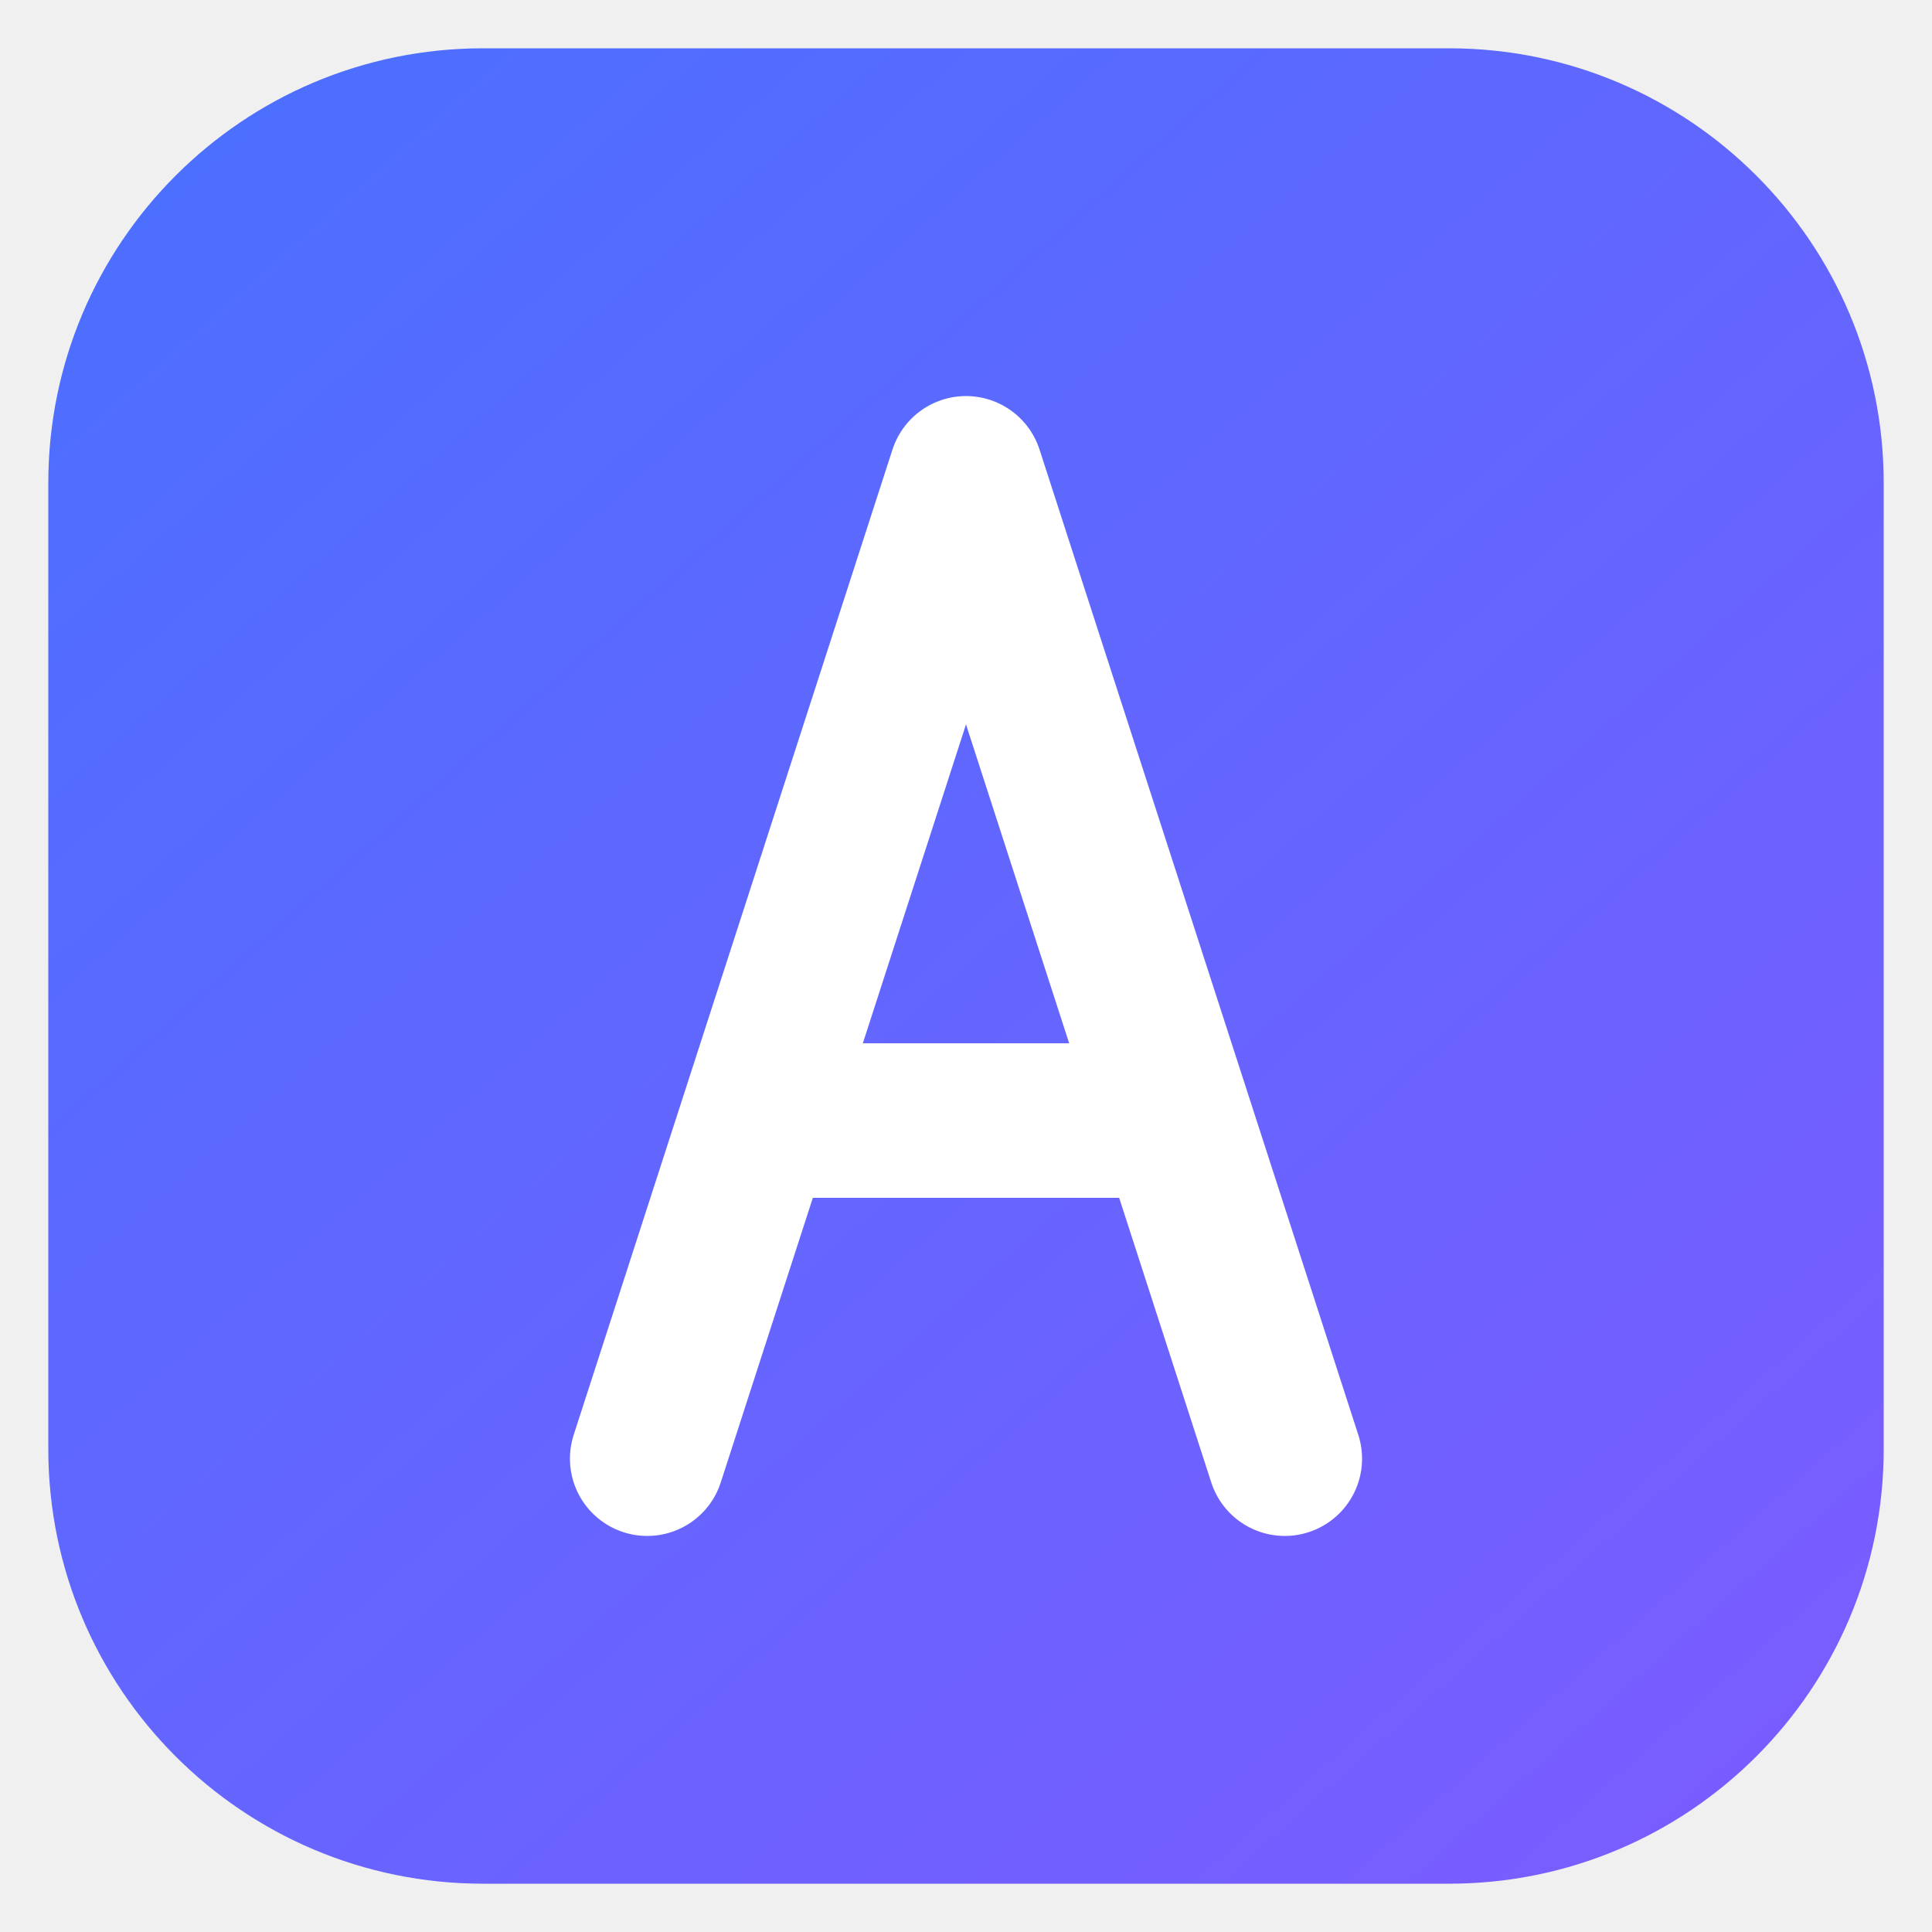
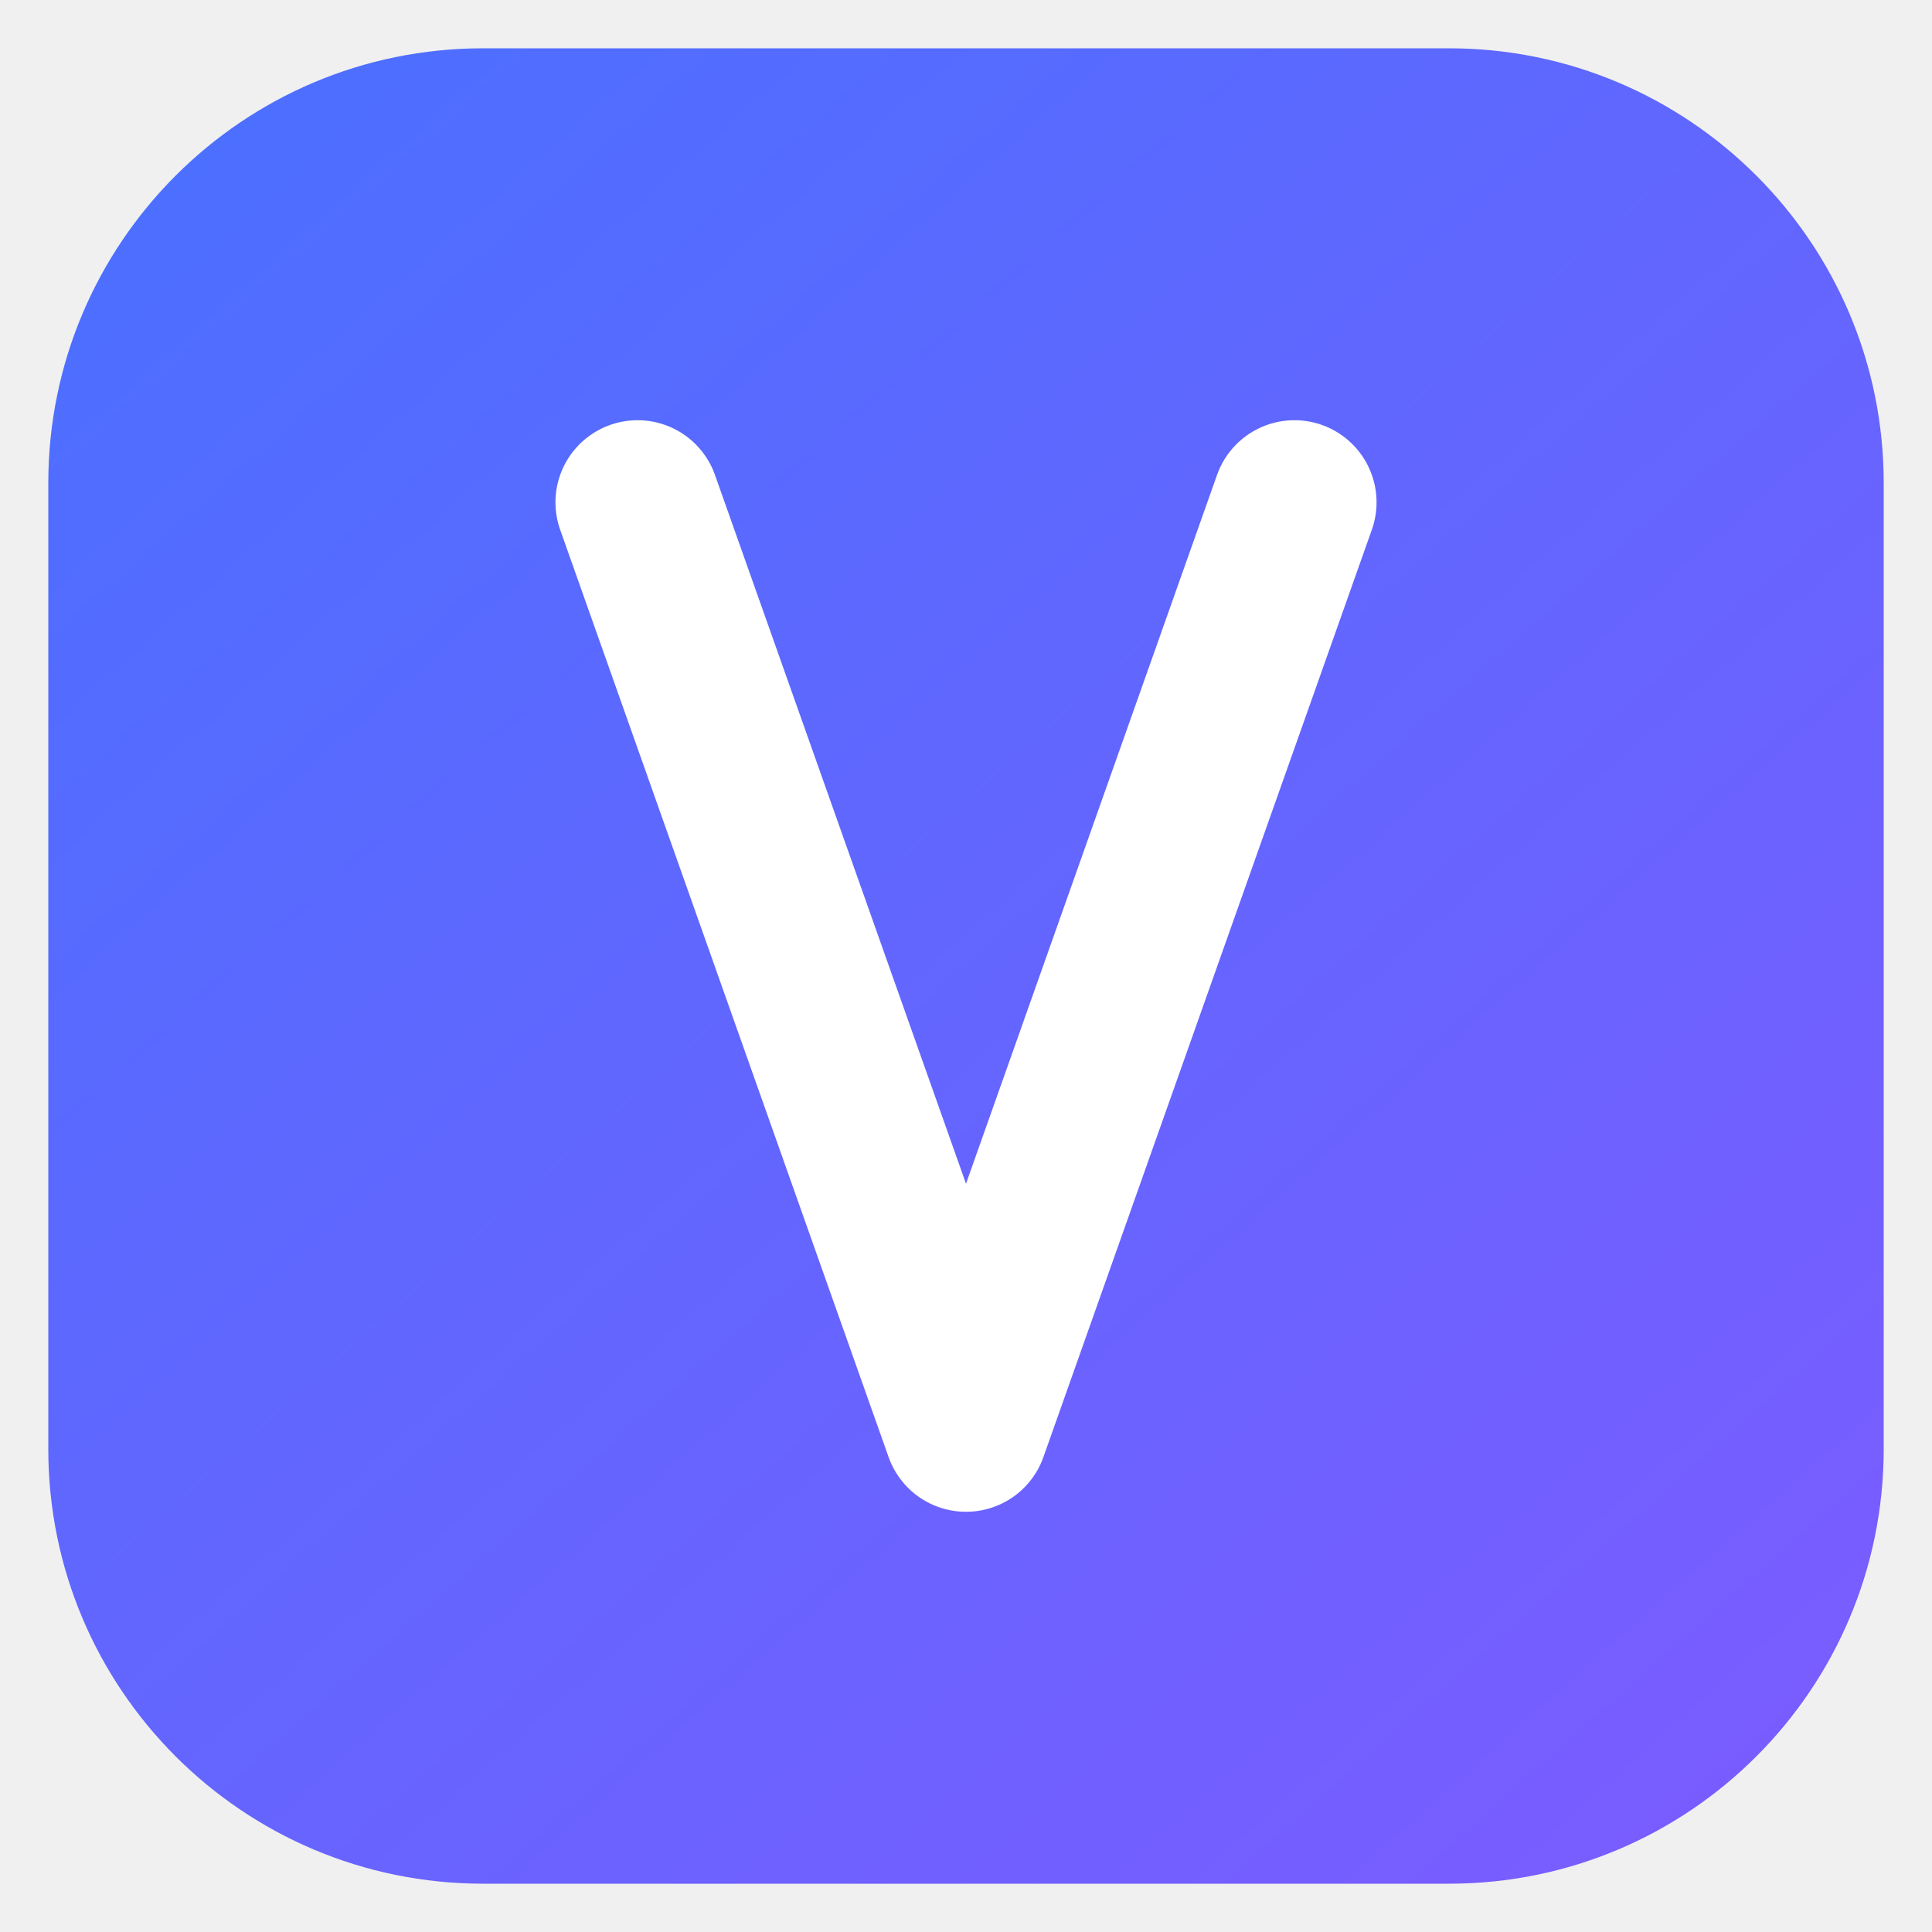
<svg xmlns="http://www.w3.org/2000/svg" width="40" height="40" viewBox="0 0 40 40">
  <defs>
    <linearGradient id="bg" x1="4" y1="2" x2="36" y2="38" gradientUnits="userSpaceOnUse">
      <stop offset="0" stop-color="#4C6FFF" />
      <stop offset="1" stop-color="#7A5CFF" />
    </linearGradient>
  </defs>
  <rect x="1" y="1" width="38" height="38" rx="9" fill="url(#bg)" />
-   <path d="M20 9.8 L13.4 30.2 M20 9.8 L26.6 30.2 M16.1 23.2 h7.8" fill="none" stroke="#FFFFFF" stroke-width="3.2" stroke-linecap="round" stroke-linejoin="round" />
+   <path d="M13.2 10.4 L20 29.6 L26.8 10.4" fill="none" stroke="#FFFFFF" stroke-width="3.4" stroke-linecap="round" stroke-linejoin="round" />
</svg>
